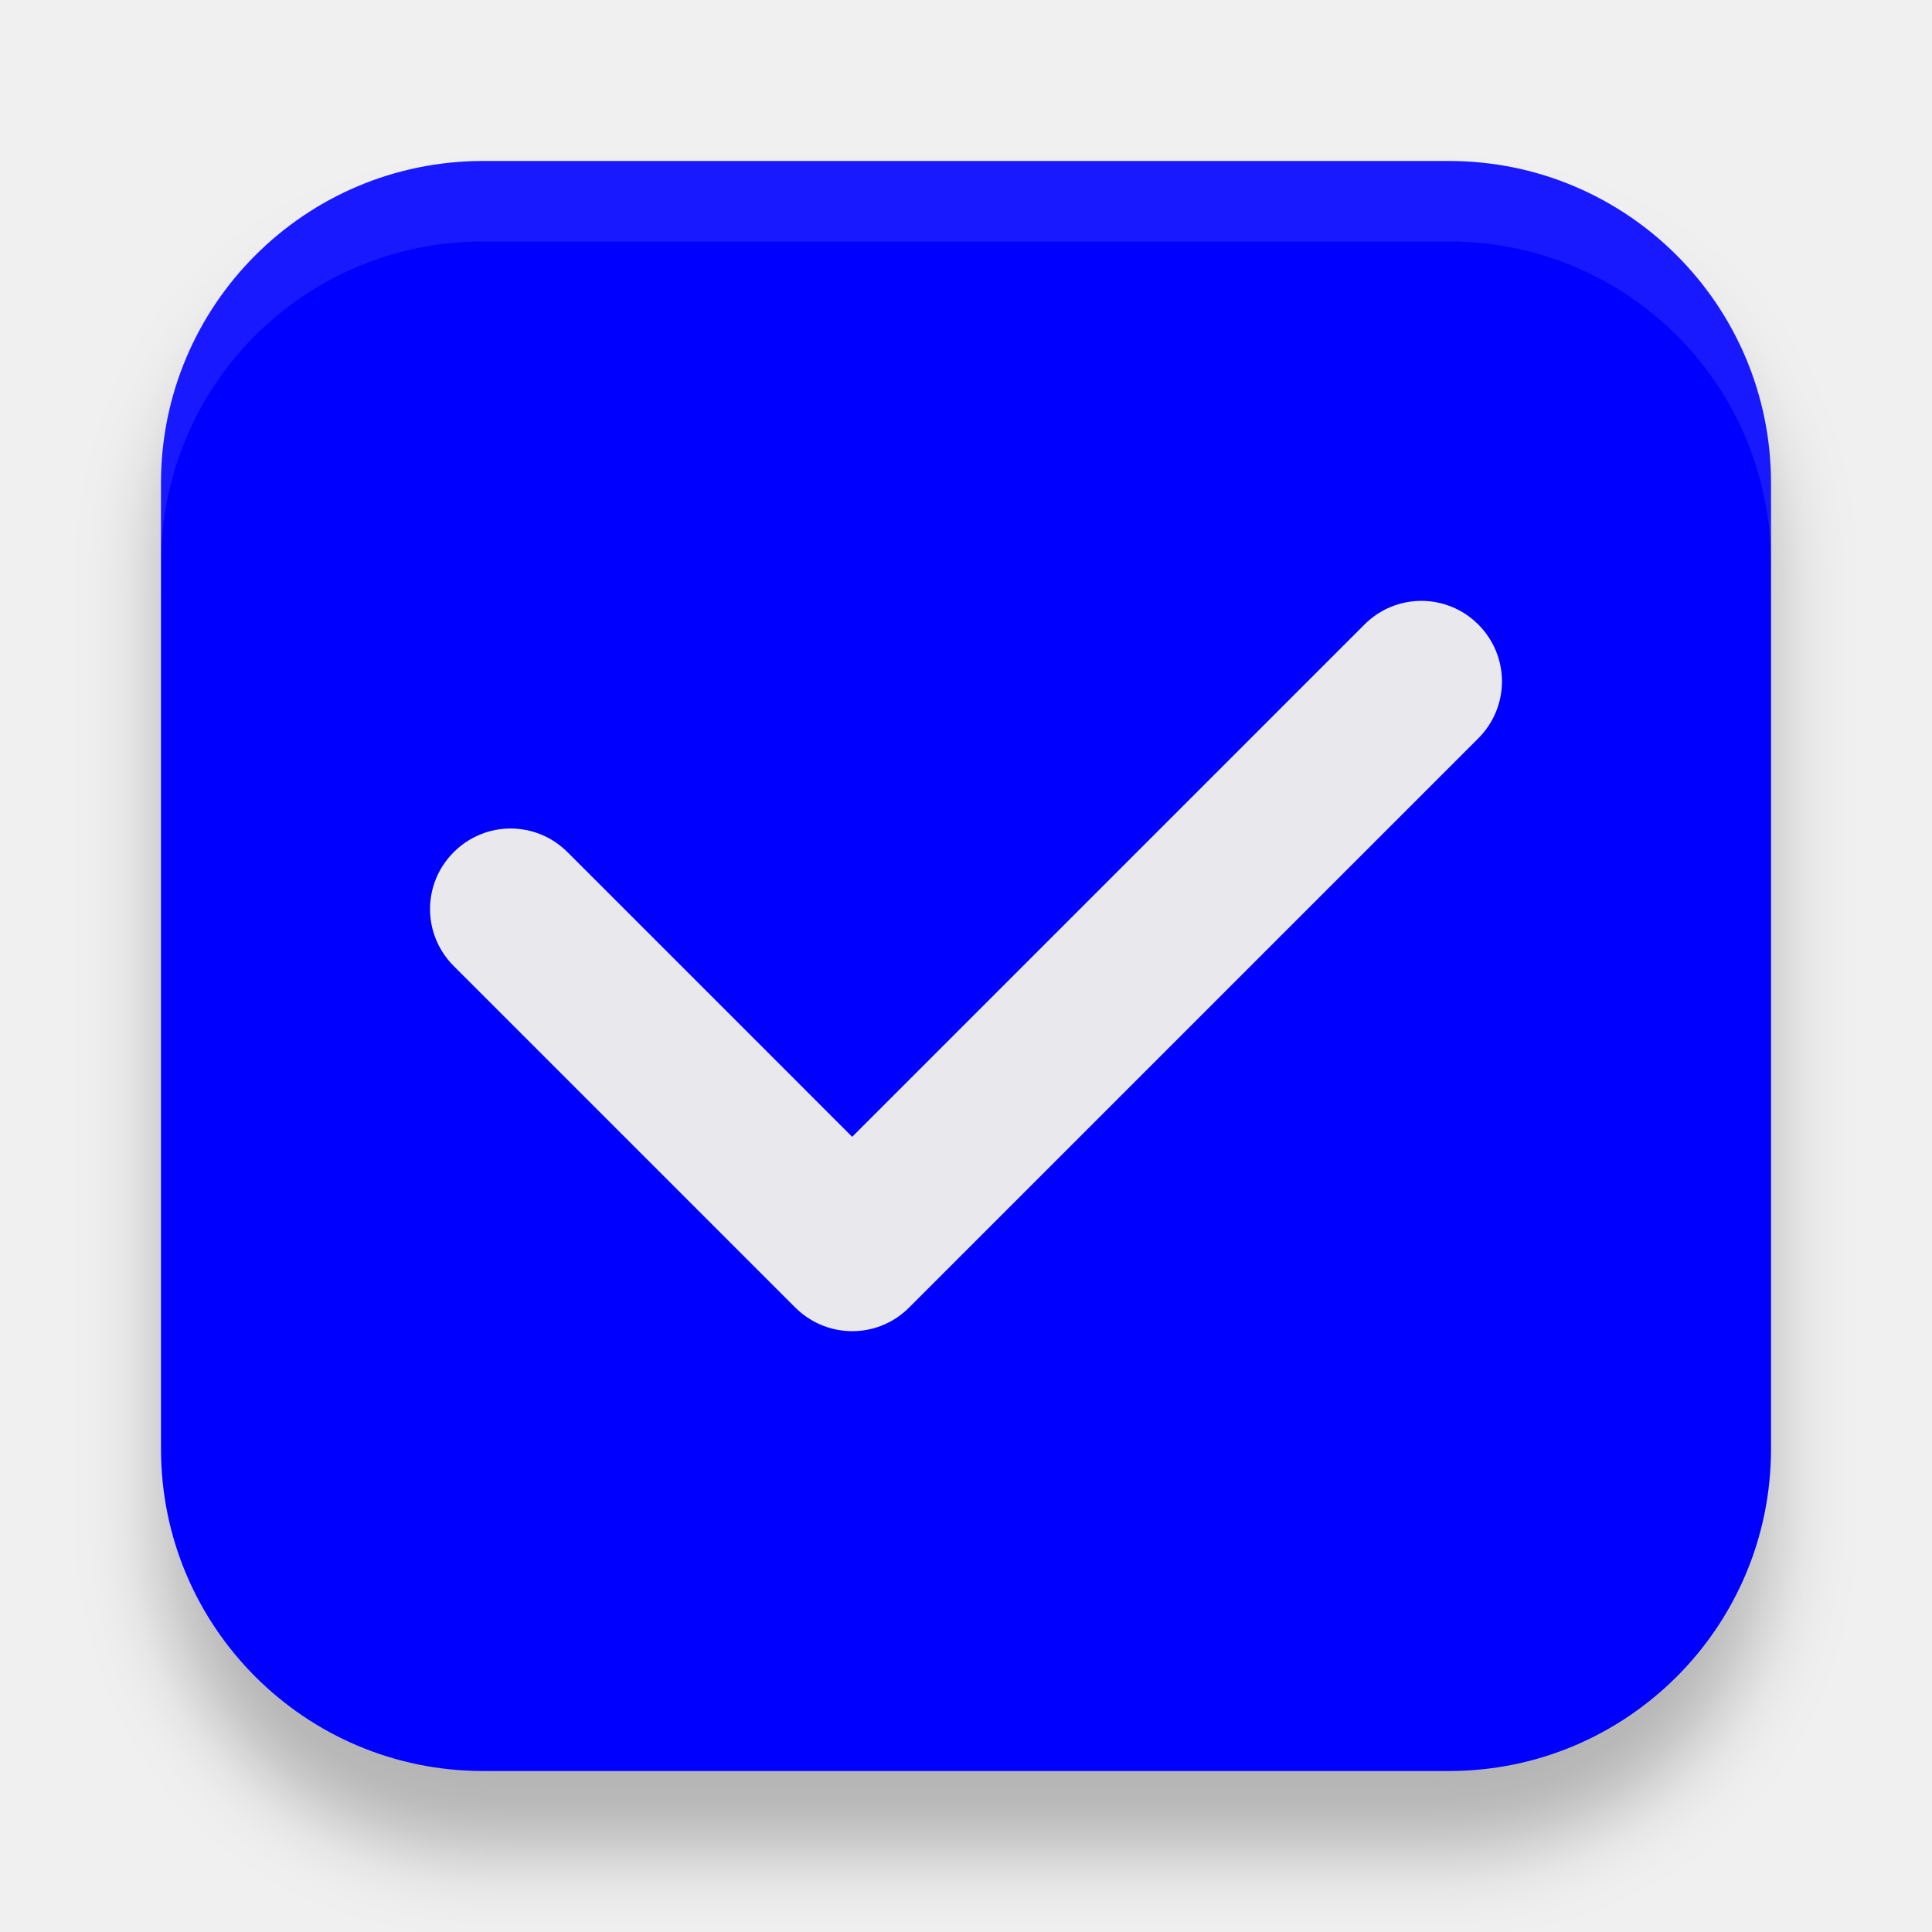
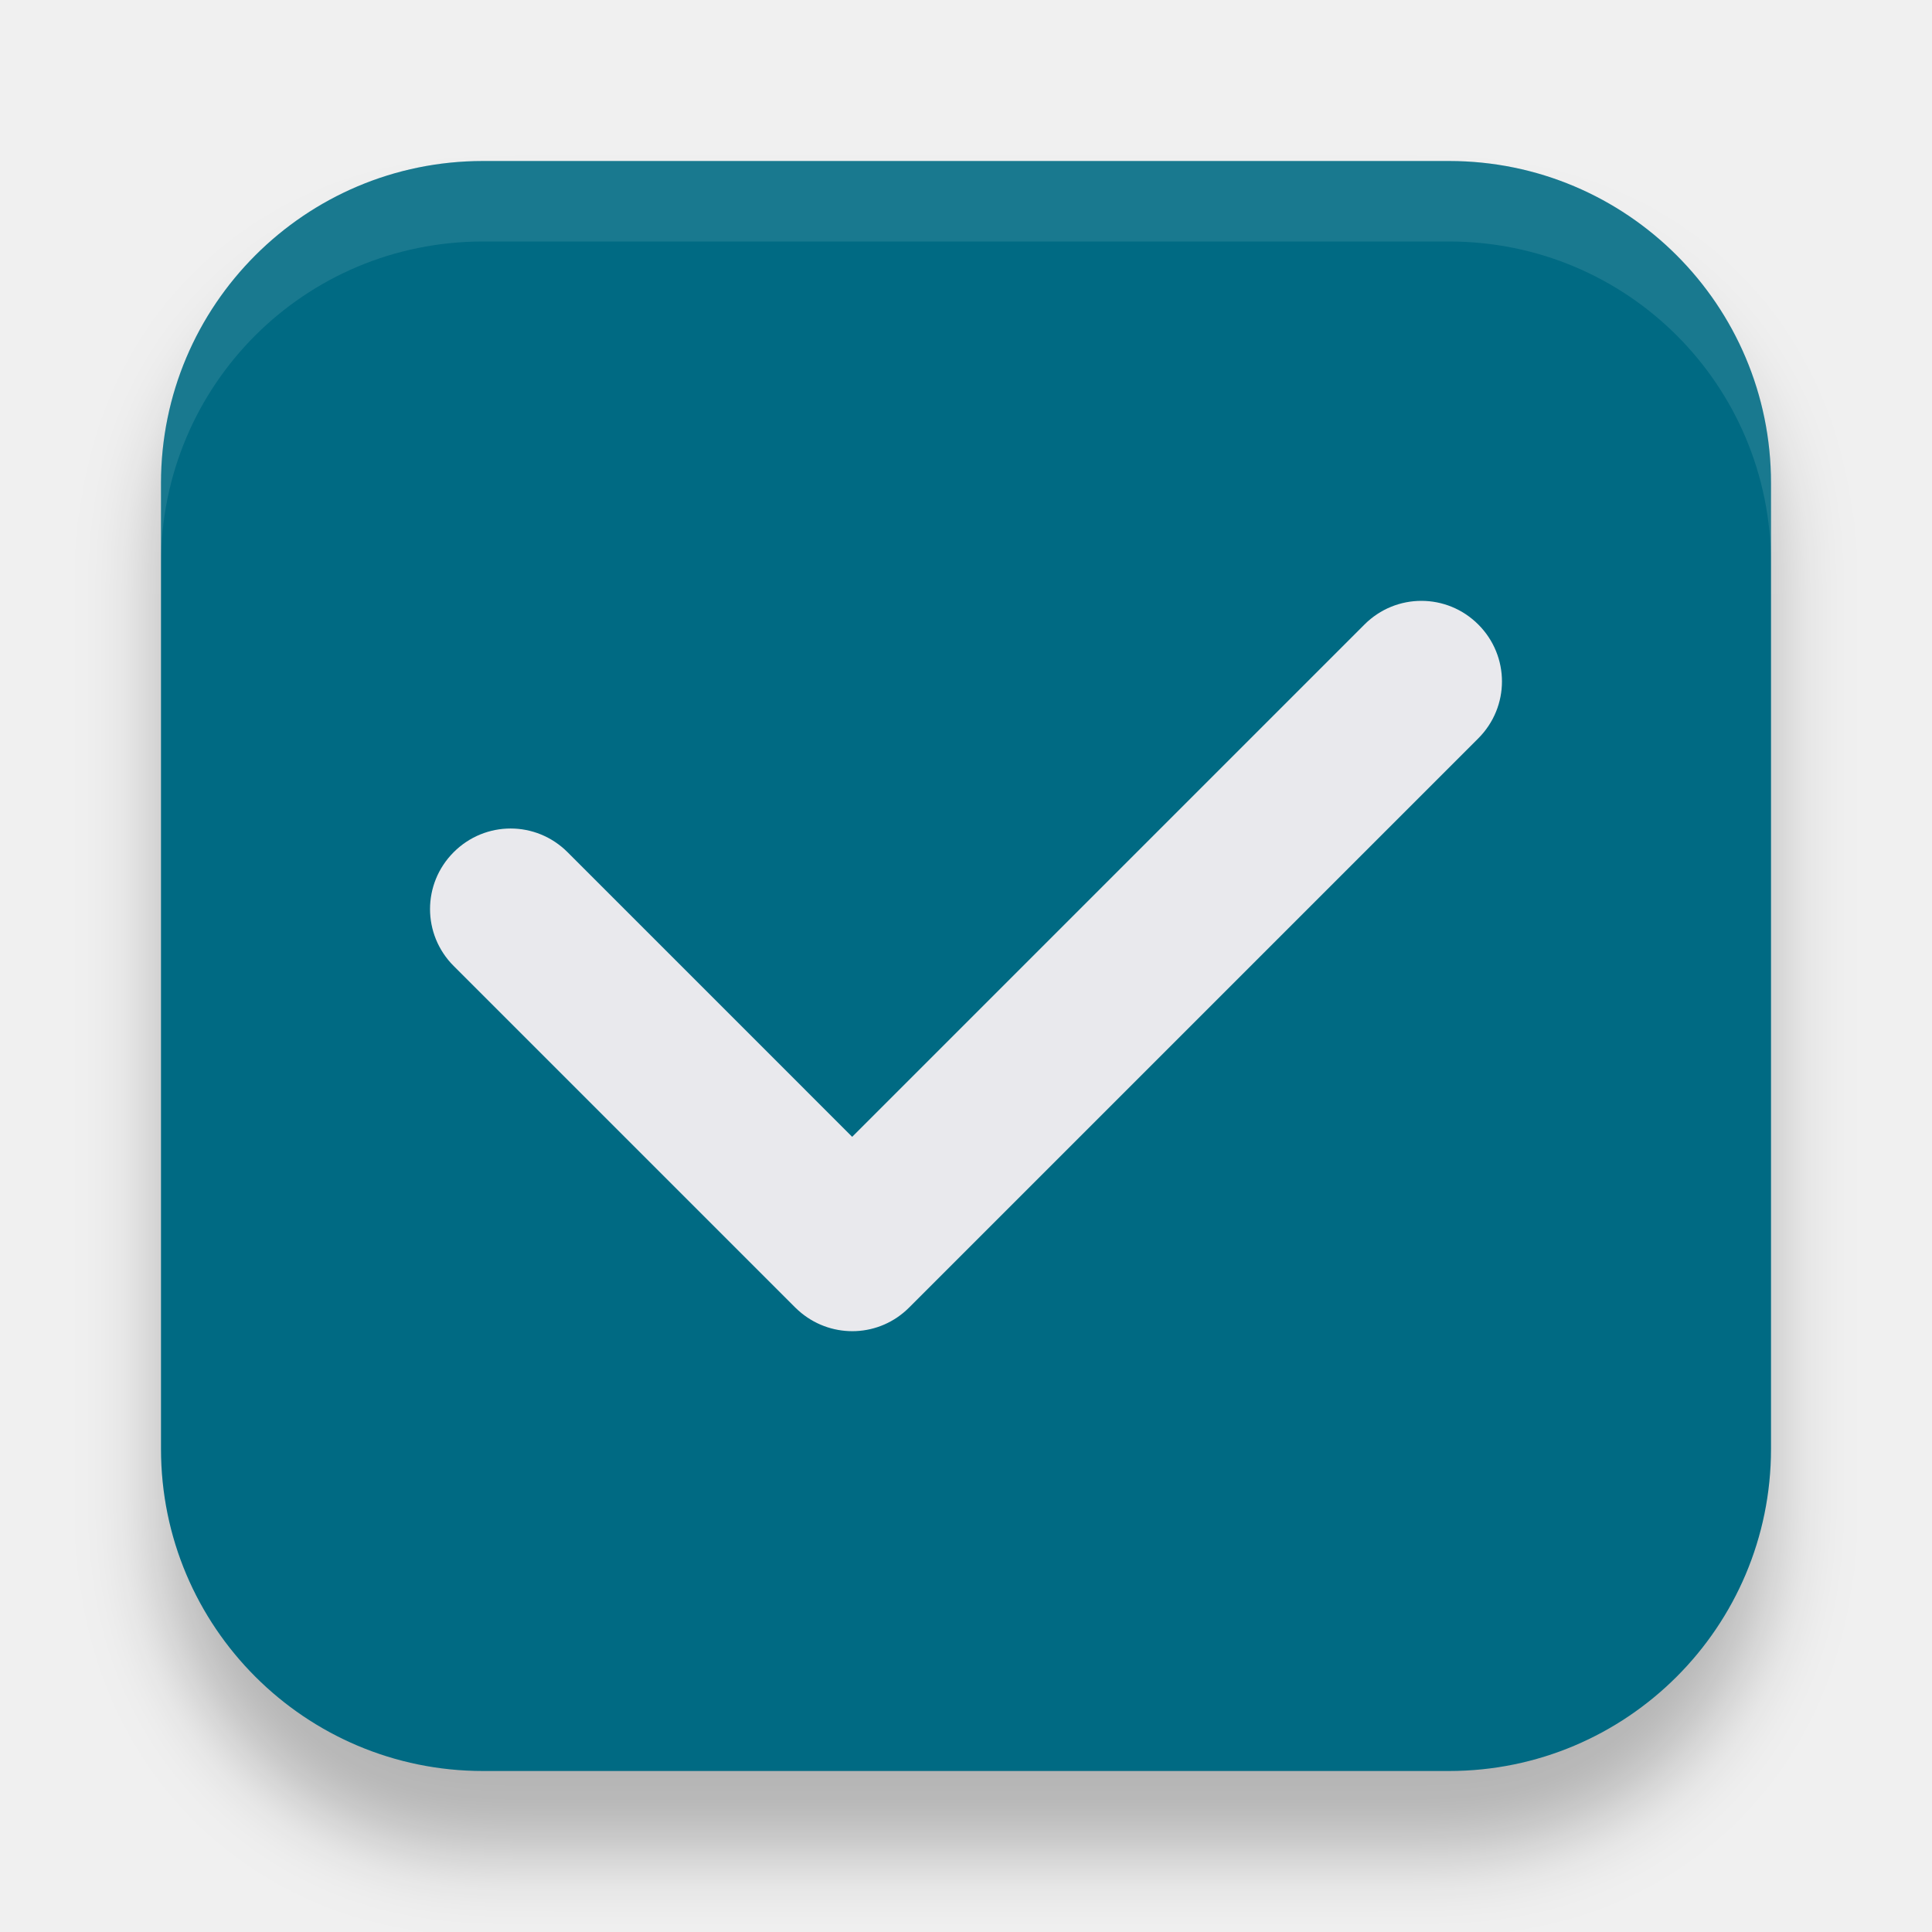
<svg xmlns="http://www.w3.org/2000/svg" width="24" height="24" version="1.1" viewBox="0 0 24 24" id="svg439">
  <defs id="defs443">
    <filter style="color-interpolation-filters:sRGB" id="filter1446" x="-0.058" y="-0.058" width="1.116" height="1.116">
      <feGaussianBlur stdDeviation="0.484" id="feGaussianBlur1448" />
    </filter>
  </defs>
  <rect style="opacity:0.25;fill:#000000;fill-opacity:1;stroke-width:2;stroke-linecap:round;stroke-linejoin:round;filter:url(#filter1446)" id="rect890" width="20" height="20" x="2" y="3" rx="4" ry="4" />
-   <rect style="opacity:1;fill:#0000ff;fill-opacity:1;stroke-width:2;stroke-linecap:round;stroke-linejoin:round" id="rect616" width="20" height="20" x="2" y="2" rx="4" ry="4" />
+   <rect style="opacity:1;fill:#006a83;fill-opacity:1;stroke-width:2;stroke-linecap:round;stroke-linejoin:round" id="rect616" width="20" height="20" x="2" y="2" rx="4" ry="4" />
  <path id="rect340" d="m 18.364,7.758 c -0.392,-0.392 -1.022,-0.392 -1.414,0 L 10.586,14.122 7.05,10.586 c -0.392,-0.392 -1.022,-0.392 -1.414,0 -0.392,0.392 -0.392,1.022 0,1.414 l 4.243,4.243 c 0.024,0.024 0.05,0.046 0.076,0.068 0.394,0.321 0.971,0.3 1.338,-0.068 l 7.071,-7.071 c 0.392,-0.392 0.392,-1.022 0,-1.414 z" style="fill:#e9e9ed;fill-opacity:1" />
  <path id="rect885" style="opacity:0.1;fill:#ffffff;fill-opacity:1;stroke-width:2;stroke-linecap:round;stroke-linejoin:round" d="M 6 2 C 3.784 2 2 3.784 2 6 L 2 7 C 2 4.784 3.784 3 6 3 L 18 3 C 20.216 3 22 4.784 22 7 L 22 6 C 22 3.784 20.216 2 18 2 L 6 2 z " />
</svg>
